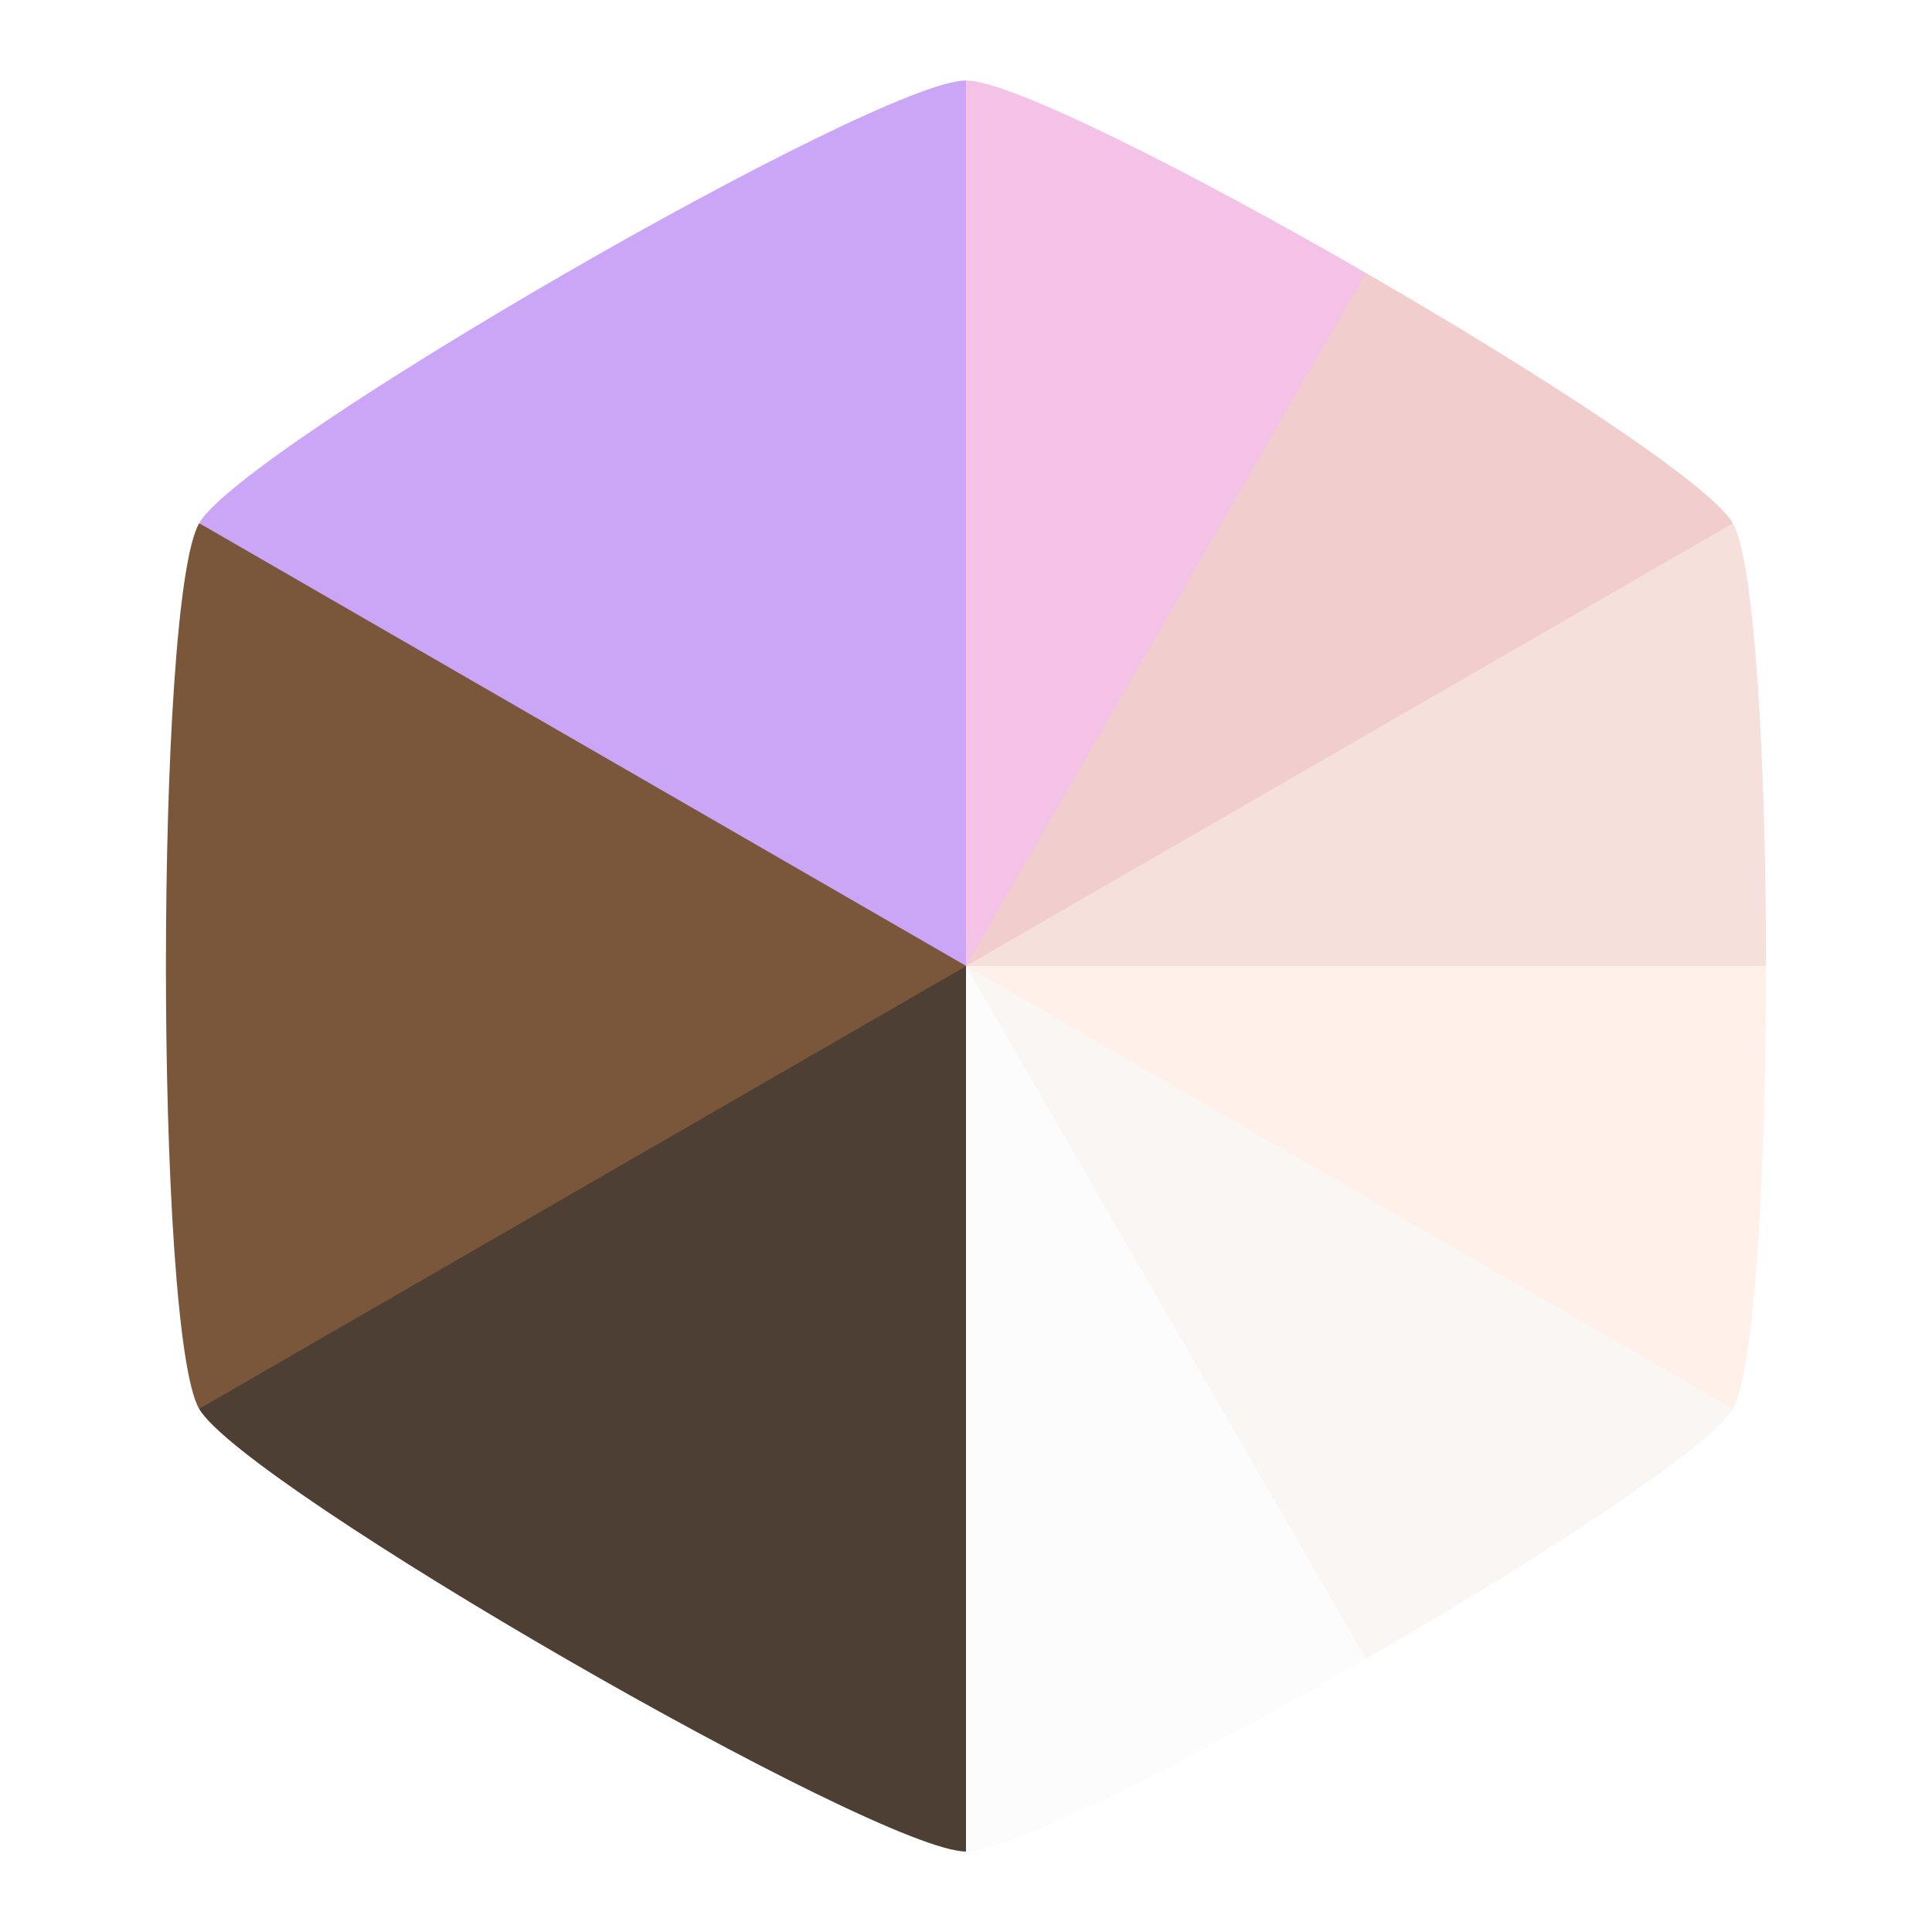
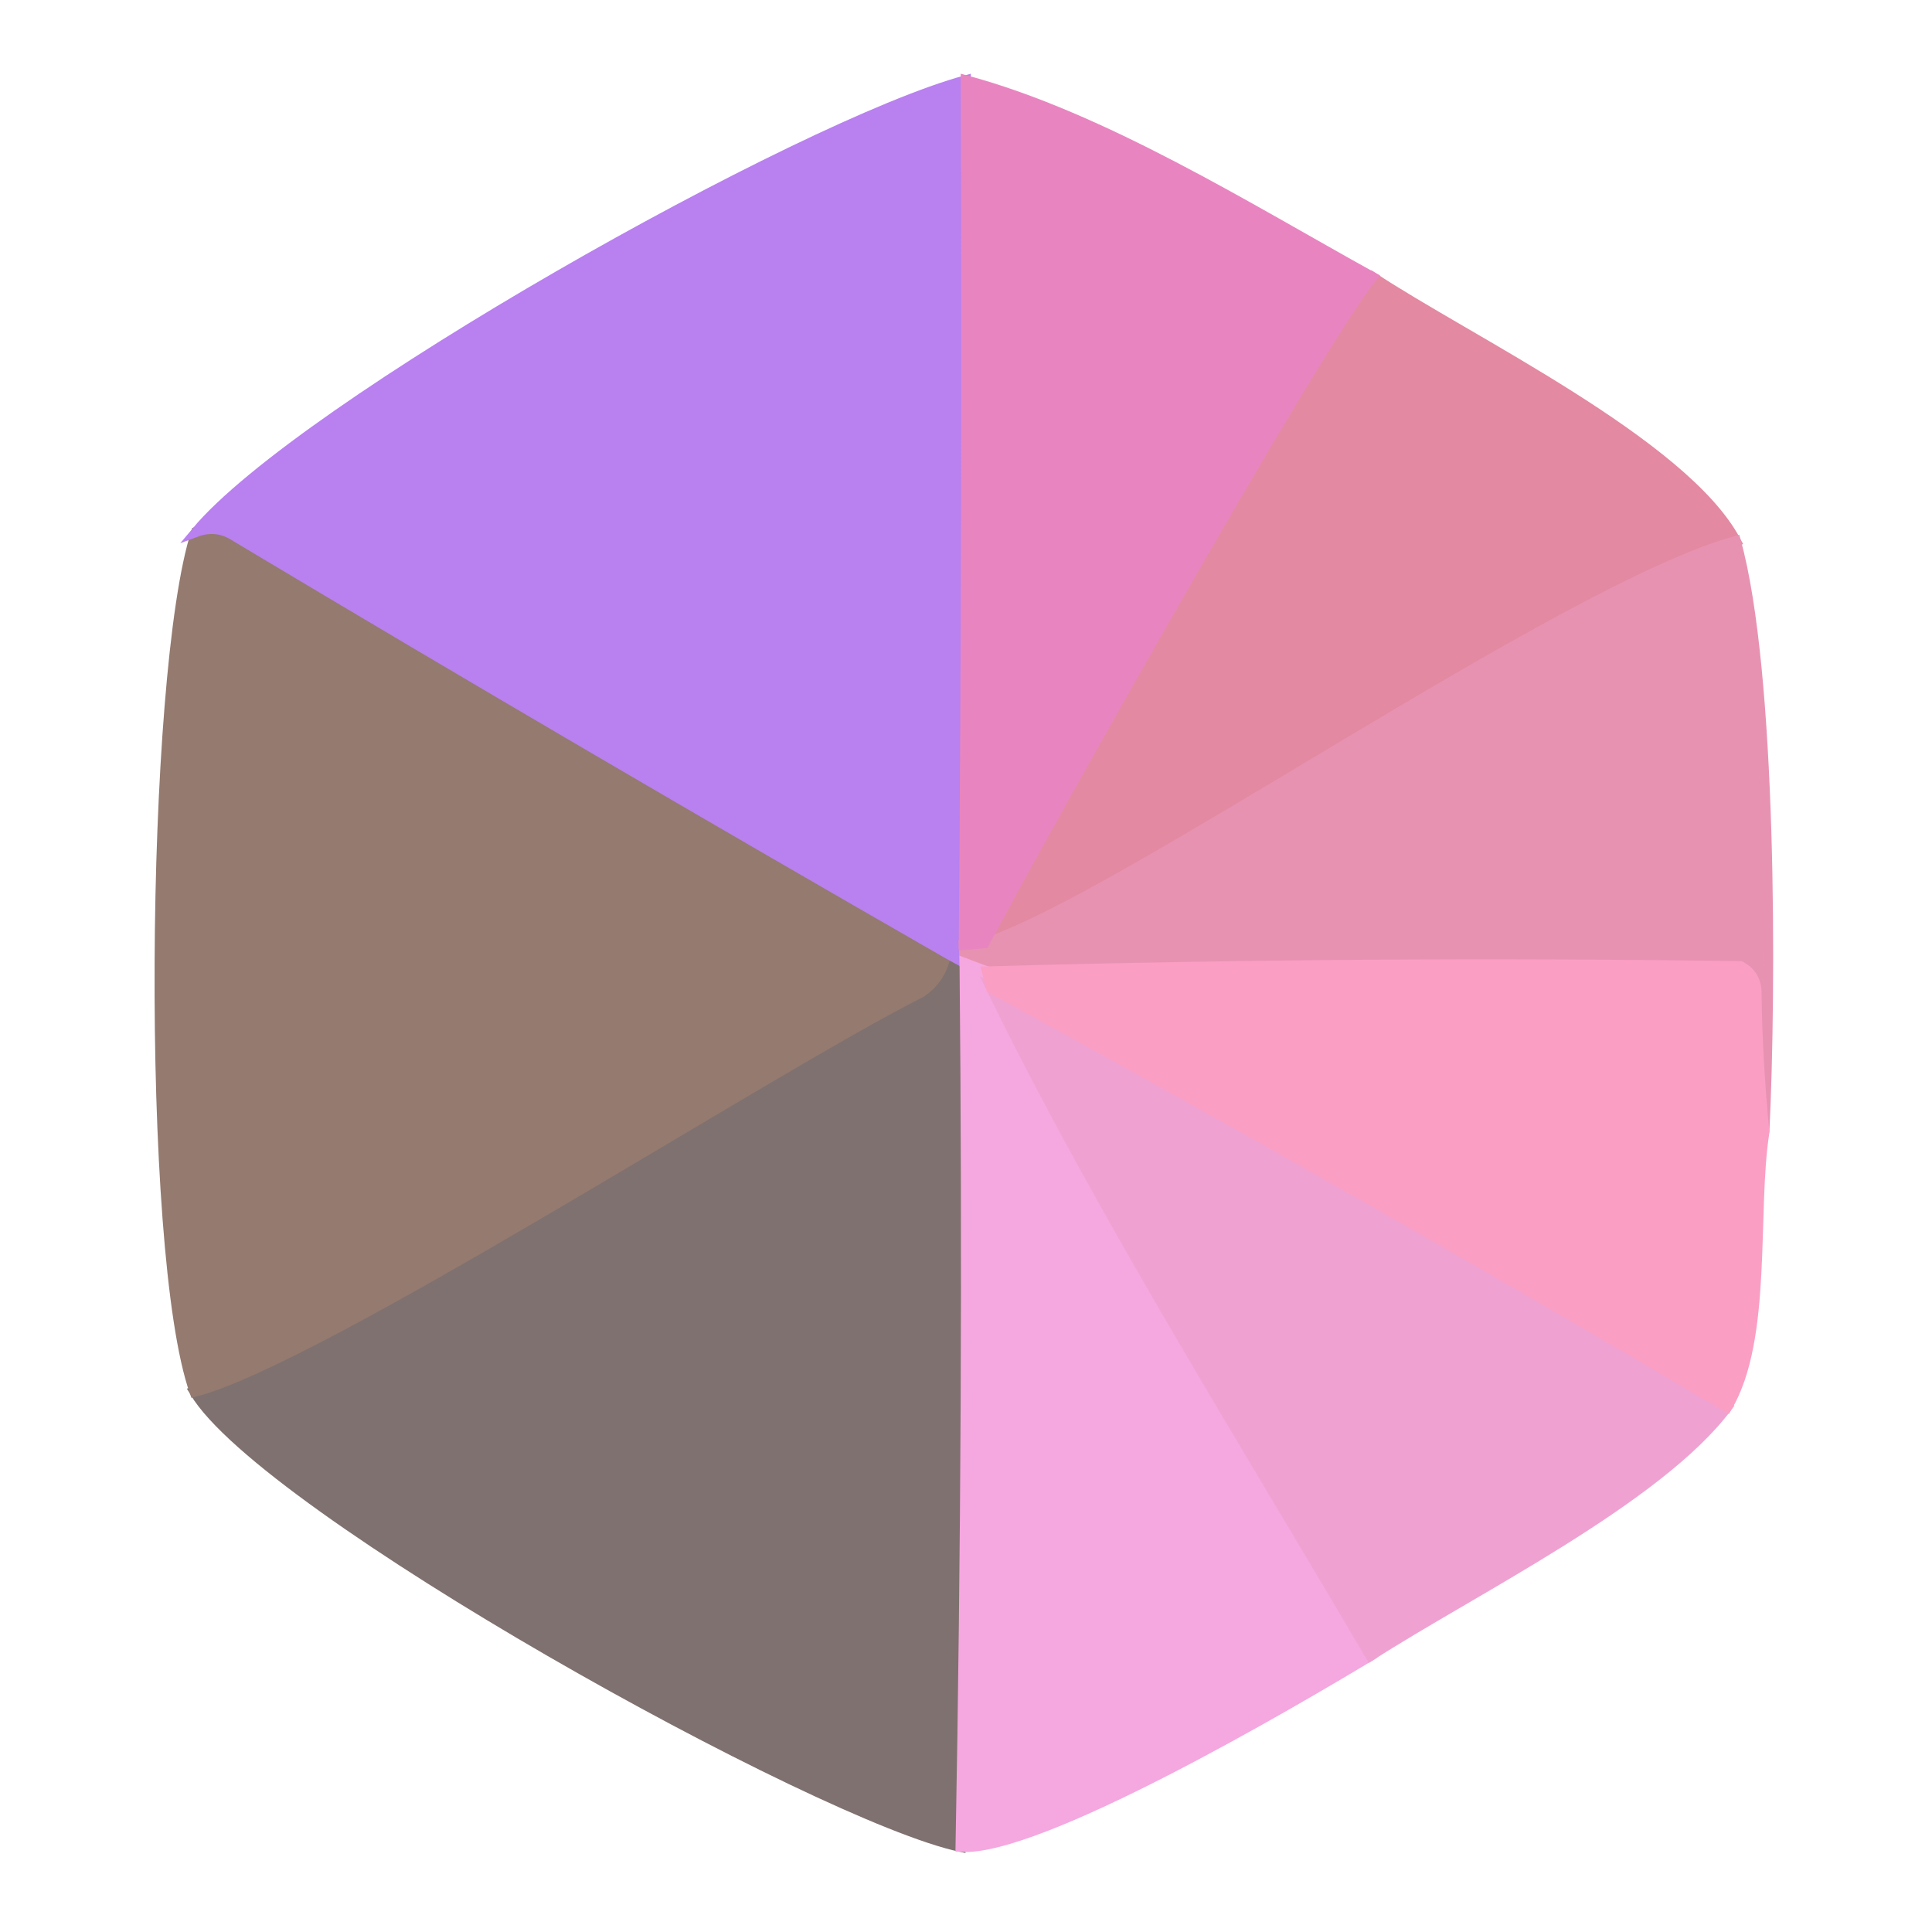
- <svg xmlns="http://www.w3.org/2000/svg" width="48" height="48" version="1.1" viewBox="0 0 12.7 12.7">
-   <g stroke-width=".265">
-     <path d="m6.35 6.35" fill="#99cd61" />
-     <path d="m6.35 0.529-2.521 4.366 2.521 1.455 2.52-1.455 0.11-3.1c-1.151-0.665-2.339-1.266-2.63-1.266z" style="fill: rgb(245, 194, 231);" />
-     <path d="m8.98 1.795-2.63 4.555 2.52 1.455 2.521-4.366c-0.146-0.252-1.26-0.98-2.411-1.644z" style="fill: rgb(242, 205, 205);" />
-     <path d="m11.391 3.44-5.041 2.91 2.52 1.455 2.739-1.455c0-1.329-0.073-2.658-0.218-2.91z" style="fill: rgb(245, 224, 220);" />
-     <path d="m6.35 6.35v2.91h5.041c0.146-0.252 0.218-1.581 0.218-2.91h-5.259z" style="fill: rgb(255, 241, 233);" />
-     <path d="m6.35 6.35v2.91l2.63 1.644c1.151-0.665 2.266-1.392 2.411-1.644l-5.041-2.91z" style="fill: rgb(249, 246, 243);" />
-     <path d="m6.35 6.35-2.521 1.455 2.521 4.366c0.291 0 1.479-0.601 2.63-1.266l-2.63-4.555z" style="fill: rgb(252, 252, 252);" />
-     <path d="m3.829 4.895-2.52 4.366c0.291 0.504 4.459 2.91 5.041 2.91v-5.821l-2.521-1.455z" fill="#4d3f33" />
-     <path d="m1.309 3.44c-0.291 0.504-0.291 5.317 0 5.821l5.041-2.91v-2.91h-5.041z" fill="#7a573b" />
-     <path d="m6.35 0.529c-0.582-2e-8 -4.75 2.406-5.041 2.91l5.041 2.91v-5.821z" style="fill: rgb(203, 166, 247);" />
+ <svg xmlns="http://www.w3.org/2000/svg" version="1.1" width="96px" height="96px" style="shape-rendering:geometricPrecision; text-rendering:geometricPrecision; image-rendering:optimizeQuality; fill-rule:evenodd; clip-rule:evenodd">
+   <g>
+     <path fill="#7f716f" stroke="#7f716f" stroke-width="0.5" d="M 47.02,47.35 c 0.3,0.17 0.61,0.34 0.91,0.5 c 0.14,14.64 0.07,29.28 -0.2,43.92 c -7.06,-1.5 -34.63,-16.83 -38.06,-22.61 c 6.25,-1.6 28.62,-16.09 36.09,-19.84 c 0.7,-0.47 1.12,-1.13 1.26,-1.97 Z" />
+   </g>
+   <g>
+     <path fill="#947a6f" stroke="#947a6f" stroke-width="0.5" d="M 9.75,26.43 c 0.7,-0.26 1.36,-0.17 1.98,0.25 c 11.7,7 23.46,13.88 35.29,20.67 c -0.14,0.84 -0.56,1.5 -1.26,1.97 c -7.47,3.75 -29.84,18.24 -36.09,19.84 c -2.45,-6.93 -2.21,-35.66 0.08,-42.73 Z" />
+   </g>
+   <g>
+     <path fill="#b980ef" stroke="#b980ef" stroke-width="0.5" d="M 47.99,3.99 c 0.05,14.32 0.02,28.65 -0.1,42.97 c 0.01,0.3 0.03,0.6 0.04,0.89 c -0.3,-0.16 -0.61,-0.33 -0.91,-0.5 c -11.83,-6.79 -23.59,-13.67 -35.29,-20.67 c -0.62,-0.42 -1.28,-0.51 -1.98,-0.25 c 5.18,-6.22 30.03,-20.21 38.24,-22.44 Z" />
+   </g>
+   <g>
+     <path fill="#e389a2" stroke="#e389a2" stroke-width="0.5" d="M 68.19,13.76 c 4.71,3.13 15.48,8.26 18.06,13.12 c -8.69,2.43 -30.53,17.81 -37.34,19.99 c 2.97,-5.65 16.64,-29.92 19.28,-33.11 Z" />
+   </g>
+   <g>
+     <path fill="#e892b2" fill-opacity="0.996" stroke="#e892b2" stroke-width="0.5" stroke-opacity="0.996" d="M 86.25,26.88 c 1.8,6.46 1.77,22.18 1.42,29.38 c -0.22,-2.28 -0.36,-4.56 -0.39,-6.85 c 0.02,-0.63 -0.24,-1.1 -0.79,-1.4 c -12.48,-0.18 -24.97,-0.09 -37.45,0.26 c -0.37,-0.14 -0.74,-0.28 -1.11,-0.42 c -0.01,-0.29 -0.03,-0.59 -0.04,-0.89 c 0.34,-0.03 0.68,-0.06 1.02,-0.09 c 6.81,-2.18 28.65,-17.56 37.34,-19.99 Z" />
+   </g>
+   <g>
+     <path fill="#f5a7df" stroke="#f5a7df" stroke-width="0.5" d="M 47.93,47.85 c 0.37,0.14 0.74,0.28 1.11,0.42 c 0.07,0.28 0.14,0.56 0.21,0.83 c 5.35,10.98 12.61,22.54 18.85,33.18 c -3.79,2.28 -16.5,9.77 -20.37,9.49 c 0.27,-14.64 0.34,-29.28 0.2,-43.92 Z" />
+   </g>
+   <g>
+     <path fill="#efa2d1" stroke="#efa2d1" stroke-width="0.5" d="M 49.25,49.1 c 12.31,6.73 24.5,13.67 36.57,20.82 c -3.44,4.6 -12.75,9.15 -17.72,12.36 c -6.24,-10.64 -13.5,-22.2 -18.85,-33.18 Z" />
+   </g>
+   <g>
+     <path fill="#e885c0" stroke="#e885c0" stroke-width="0.5" d="M 47.99,3.99 c 6.8,1.83 14.02,6.35 20.2,9.77 c -2.64,3.19 -16.31,27.46 -19.28,33.11 c -0.34,0.03 -0.68,0.06 -1.02,0.09 c 0.12,-14.32 0.15,-28.65 0.1,-42.97 Z" />
+   </g>
+   <g>
+     <path fill="#fb9ec3" stroke="#fb9ec3" stroke-width="0.5" d="M 49.04,48.27 c 12.48,-0.35 24.97,-0.44 37.45,-0.26 c 0.55,0.3 0.81,0.77 0.79,1.4 c 0.03,2.29 0.17,4.57 0.39,6.85 c -0.62,3.95 0.17,10.24 -1.85,13.66 c -12.07,-7.15 -24.26,-14.09 -36.57,-20.82 c -0.07,-0.27 -0.14,-0.55 -0.21,-0.83 Z" />
  </g>
</svg>
